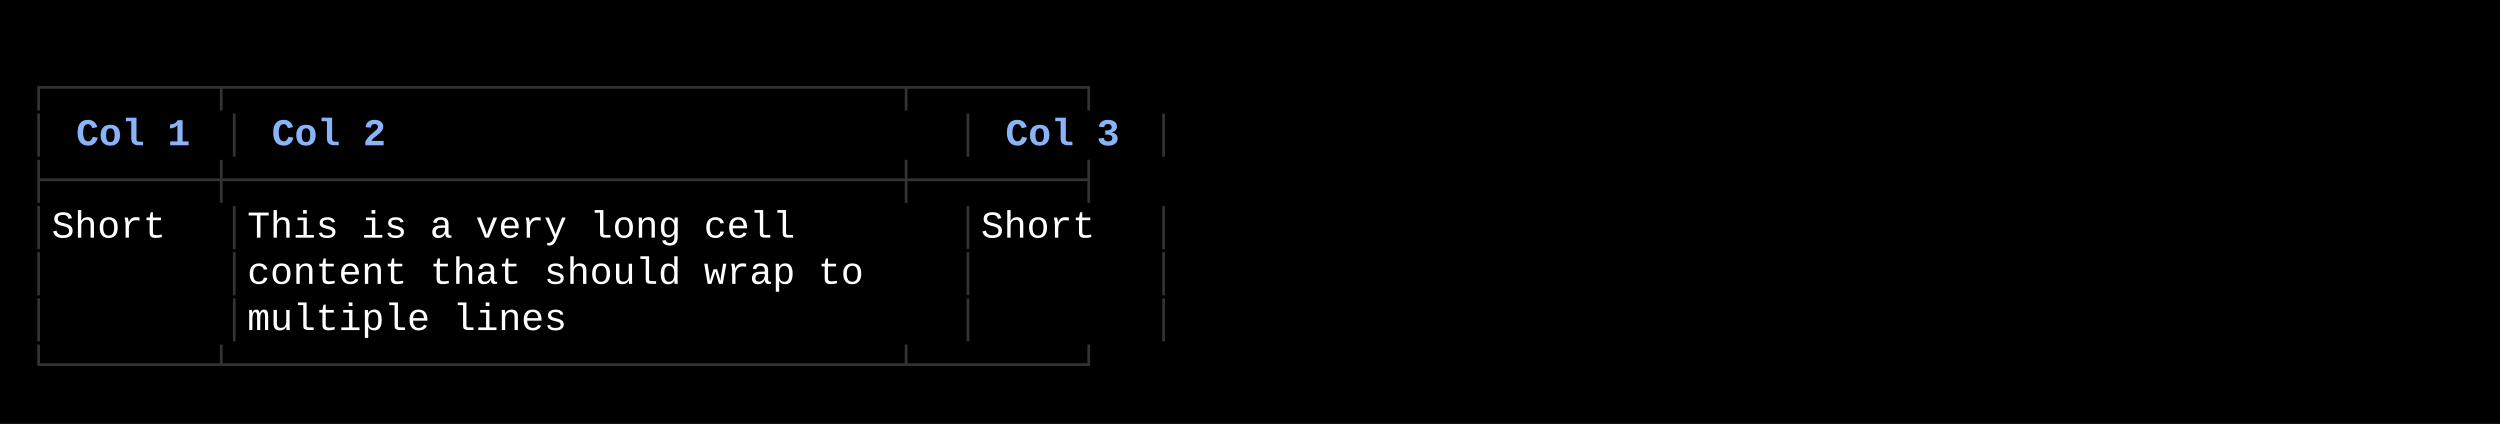
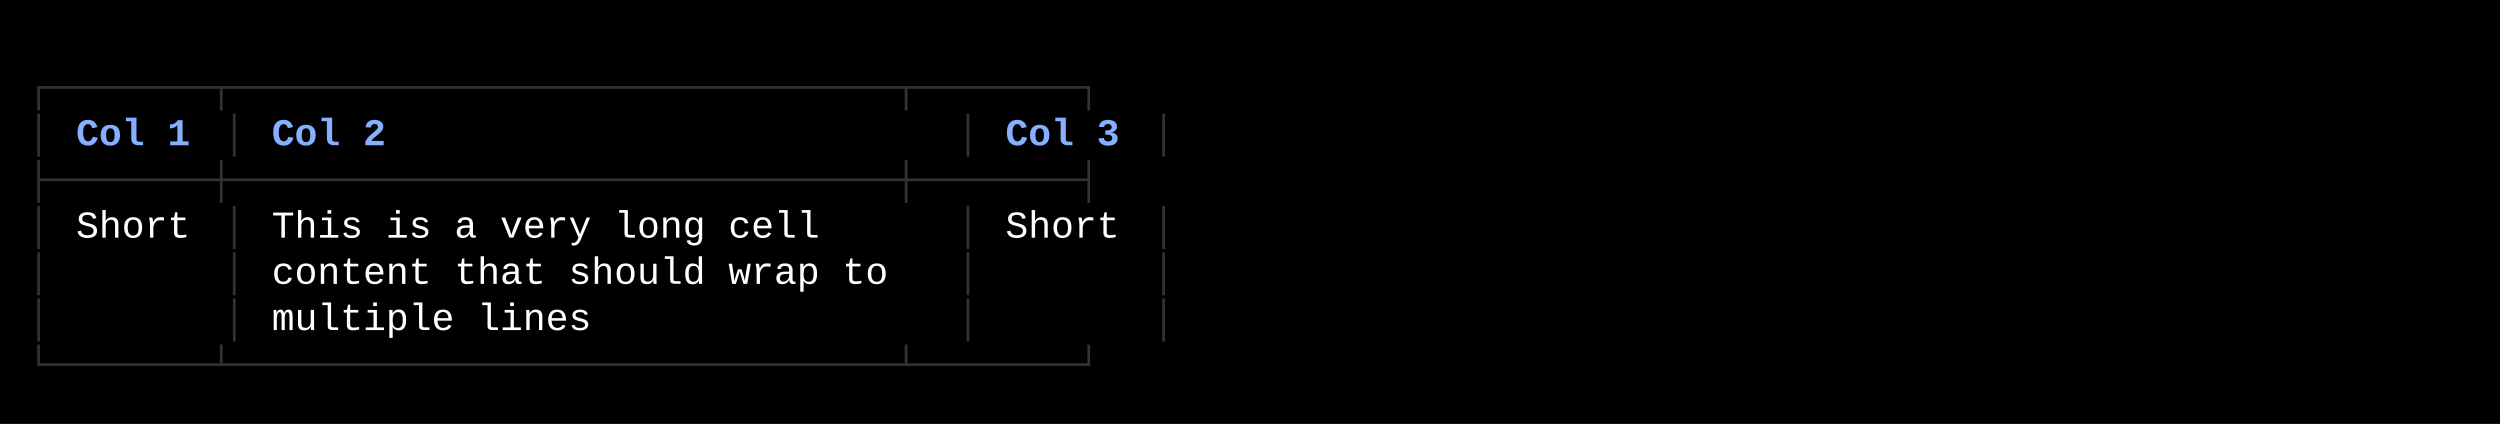
<svg xmlns="http://www.w3.org/2000/svg" width="920" height="156" viewBox="0 0 920 156">
  <style>
    text { font-family: Consolas, "Courier New", monospace; font-size: 14px; dominant-baseline: text-before-edge; white-space: pre; }
  </style>
  <rect width="920" height="156" fill="#000000" />
  <g transform="translate(10, 10)">
    <text x="0" y="19" fill="#333333" textLength="423" lengthAdjust="spacingAndGlyphs">┌───────┬─────────────────────────────┬───────┐</text>
    <text x="0" y="36" fill="#333333" textLength="9" lengthAdjust="spacingAndGlyphs">│</text>
-     <text x="18" y="36" fill="#89b4fa" textLength="45" lengthAdjust="spacingAndGlyphs" font-weight="bold">Col 1</text>
+     <text x="18" y="36" fill="#87afff" textLength="45" lengthAdjust="spacingAndGlyphs" font-weight="bold">Col 1</text>
    <text x="72" y="36" fill="#333333" textLength="9" lengthAdjust="spacingAndGlyphs">│</text>
-     <text x="90" y="36" fill="#89b4fa" textLength="45" lengthAdjust="spacingAndGlyphs" font-weight="bold">Col 2</text>
+     <text x="90" y="36" fill="#87afff" textLength="45" lengthAdjust="spacingAndGlyphs" font-weight="bold">Col 2</text>
    <text x="342" y="36" fill="#333333" textLength="9" lengthAdjust="spacingAndGlyphs">│</text>
-     <text x="360" y="36" fill="#89b4fa" textLength="45" lengthAdjust="spacingAndGlyphs" font-weight="bold">Col 3</text>
+     <text x="360" y="36" fill="#87afff" textLength="45" lengthAdjust="spacingAndGlyphs" font-weight="bold">Col 3</text>
    <text x="414" y="36" fill="#333333" textLength="9" lengthAdjust="spacingAndGlyphs">│</text>
    <text x="0" y="53" fill="#333333" textLength="423" lengthAdjust="spacingAndGlyphs">├───────┼─────────────────────────────┼───────┤</text>
    <text x="0" y="70" fill="#333333" textLength="9" lengthAdjust="spacingAndGlyphs">│</text>
-     <text x="9" y="70" fill="#ffffff" textLength="63" lengthAdjust="spacingAndGlyphs"> Short </text>
+     <text x="18" y="70" fill="#ffffff" textLength="45" lengthAdjust="spacingAndGlyphs">Short</text>
    <text x="72" y="70" fill="#333333" textLength="9" lengthAdjust="spacingAndGlyphs">│</text>
-     <text x="81" y="70" fill="#ffffff" textLength="261" lengthAdjust="spacingAndGlyphs"> This is a very long cell    </text>
+     <text x="90" y="70" fill="#ffffff" textLength="216" lengthAdjust="spacingAndGlyphs">This is a very long cell</text>
    <text x="342" y="70" fill="#333333" textLength="9" lengthAdjust="spacingAndGlyphs">│</text>
-     <text x="351" y="70" fill="#ffffff" textLength="63" lengthAdjust="spacingAndGlyphs"> Short </text>
+     <text x="360" y="70" fill="#ffffff" textLength="45" lengthAdjust="spacingAndGlyphs">Short</text>
    <text x="414" y="70" fill="#333333" textLength="9" lengthAdjust="spacingAndGlyphs">│</text>
    <text x="0" y="87" fill="#333333" textLength="9" lengthAdjust="spacingAndGlyphs">│</text>
    <text x="72" y="87" fill="#333333" textLength="9" lengthAdjust="spacingAndGlyphs">│</text>
-     <text x="81" y="87" fill="#ffffff" textLength="261" lengthAdjust="spacingAndGlyphs"> content that should wrap to </text>
+     <text x="90" y="87" fill="#ffffff" textLength="243" lengthAdjust="spacingAndGlyphs">content that should wrap to</text>
    <text x="342" y="87" fill="#333333" textLength="9" lengthAdjust="spacingAndGlyphs">│</text>
    <text x="414" y="87" fill="#333333" textLength="9" lengthAdjust="spacingAndGlyphs">│</text>
    <text x="0" y="104" fill="#333333" textLength="9" lengthAdjust="spacingAndGlyphs">│</text>
    <text x="72" y="104" fill="#333333" textLength="9" lengthAdjust="spacingAndGlyphs">│</text>
-     <text x="81" y="104" fill="#ffffff" textLength="261" lengthAdjust="spacingAndGlyphs"> multiple lines              </text>
+     <text x="90" y="104" fill="#ffffff" textLength="126" lengthAdjust="spacingAndGlyphs">multiple lines</text>
    <text x="342" y="104" fill="#333333" textLength="9" lengthAdjust="spacingAndGlyphs">│</text>
    <text x="414" y="104" fill="#333333" textLength="9" lengthAdjust="spacingAndGlyphs">│</text>
    <text x="0" y="121" fill="#333333" textLength="423" lengthAdjust="spacingAndGlyphs">└───────┴─────────────────────────────┴───────┘</text>
  </g>
</svg>
